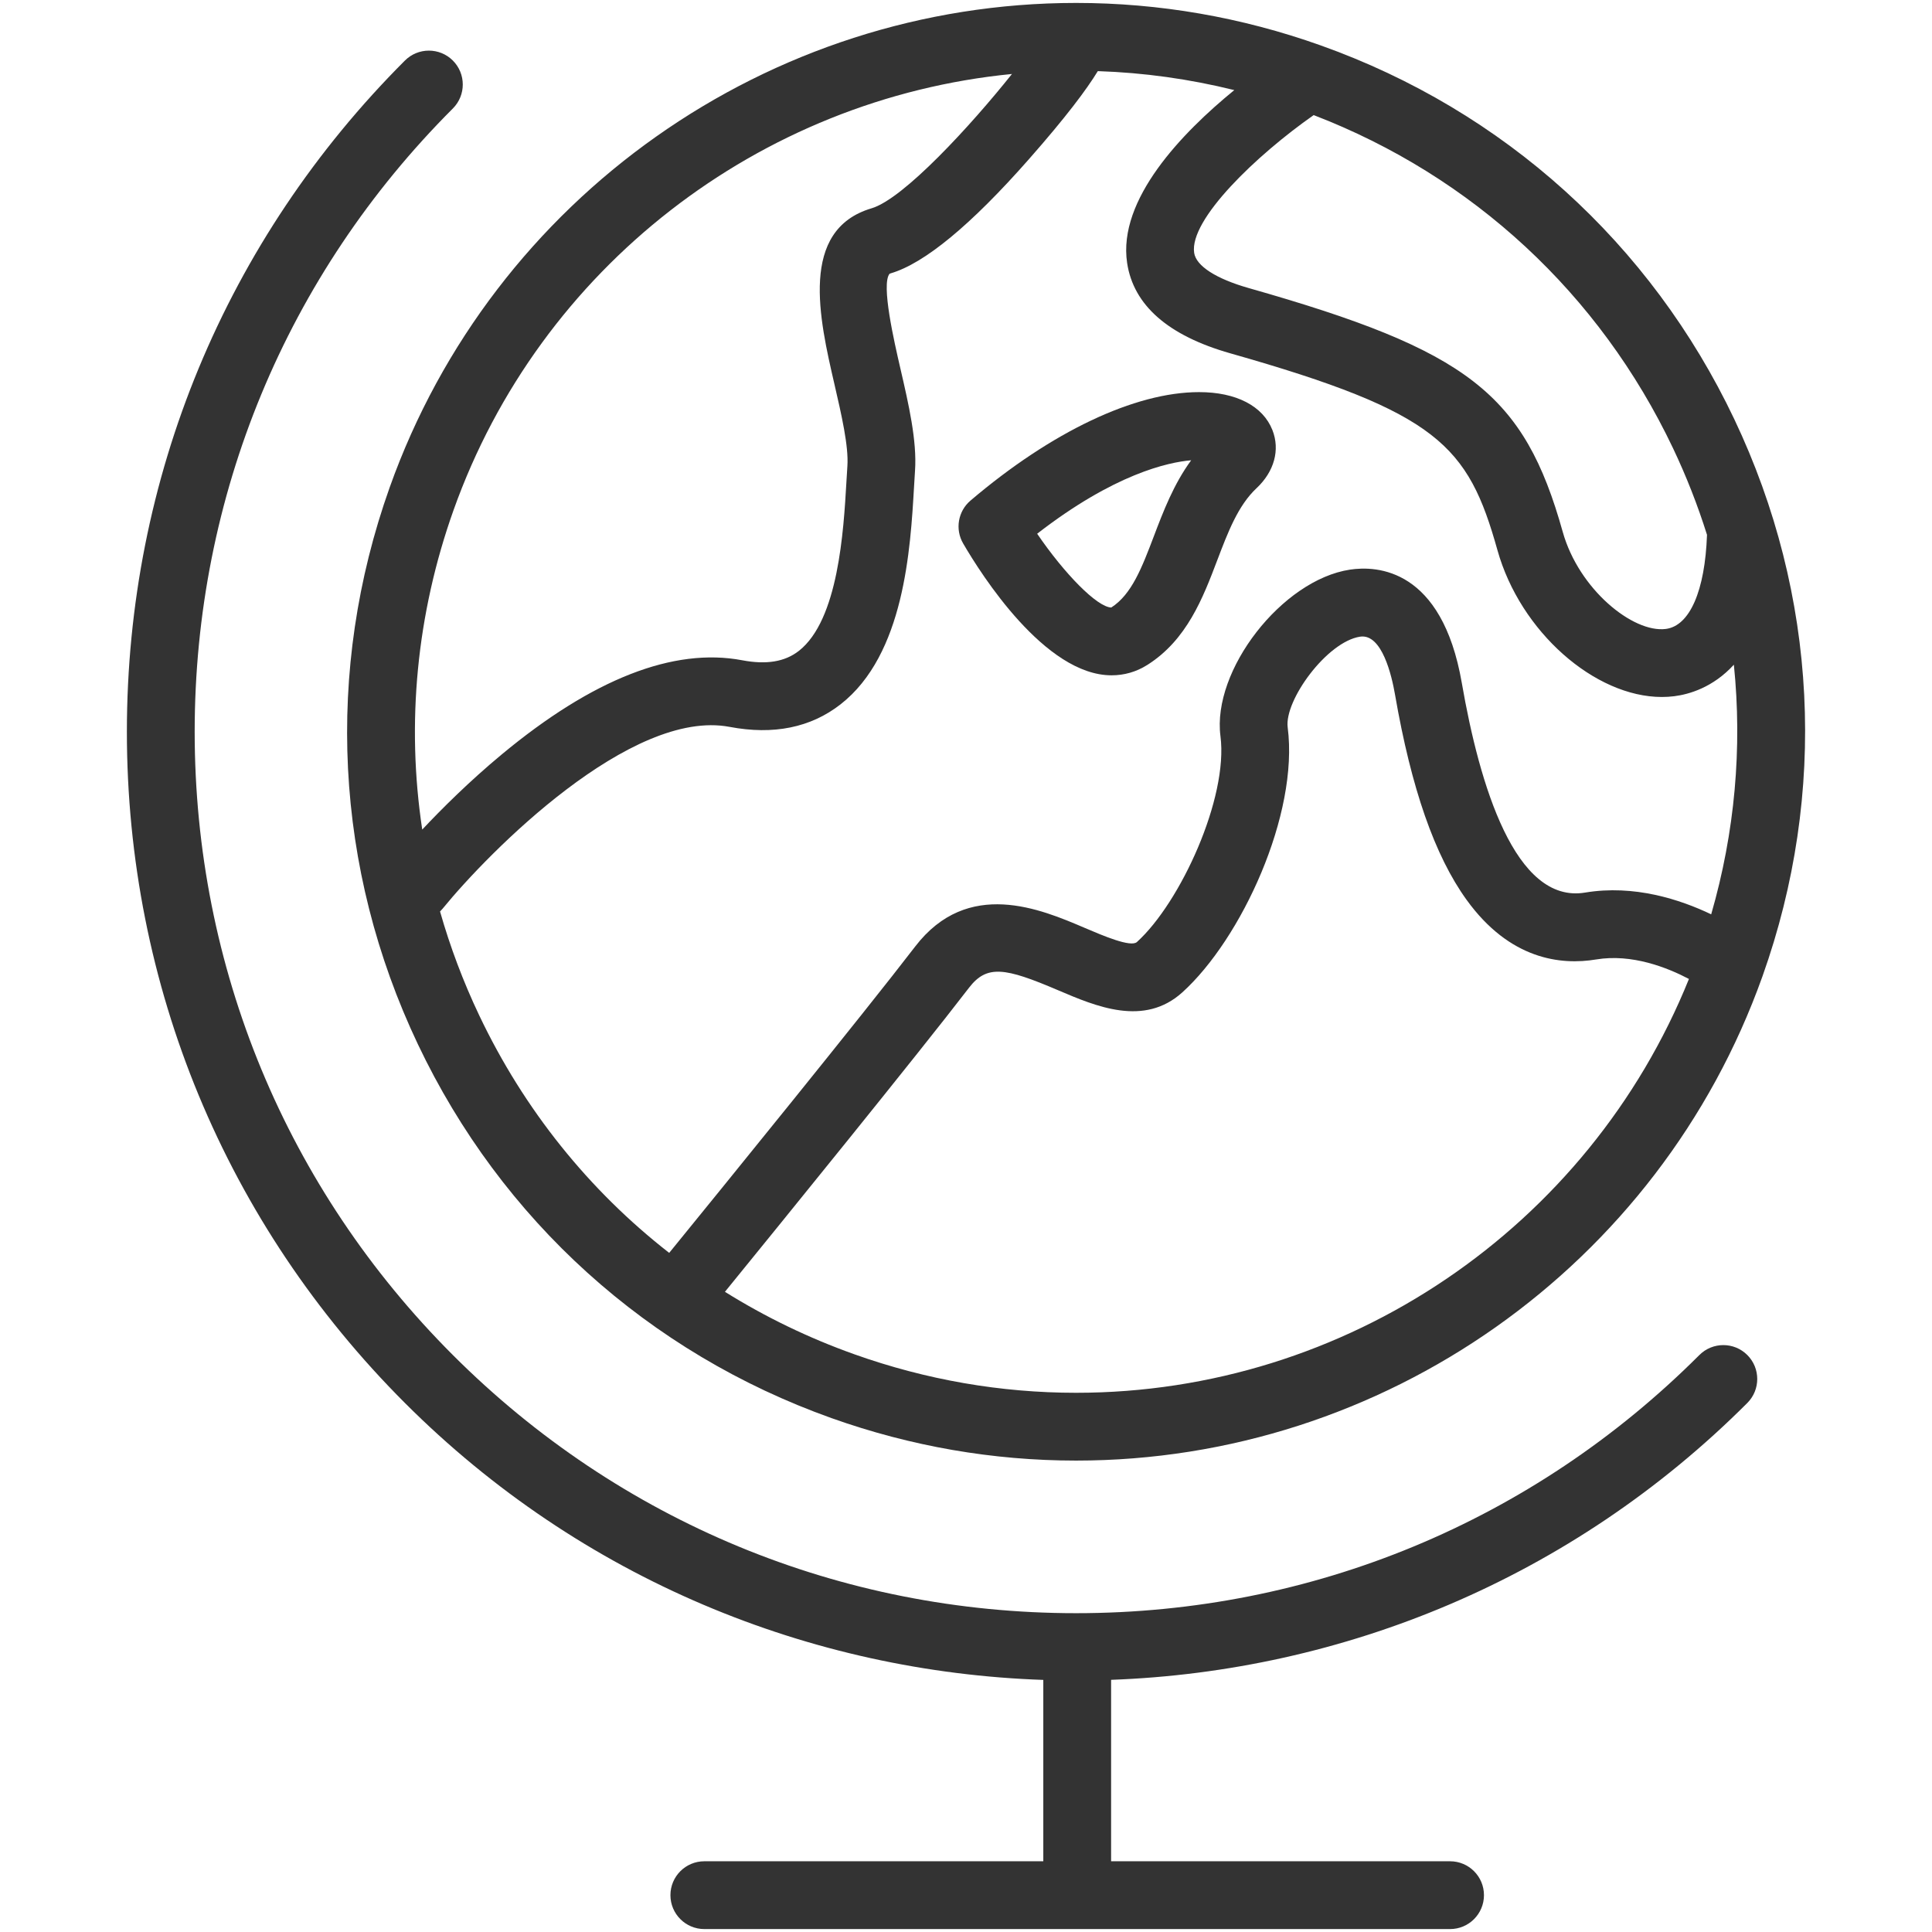
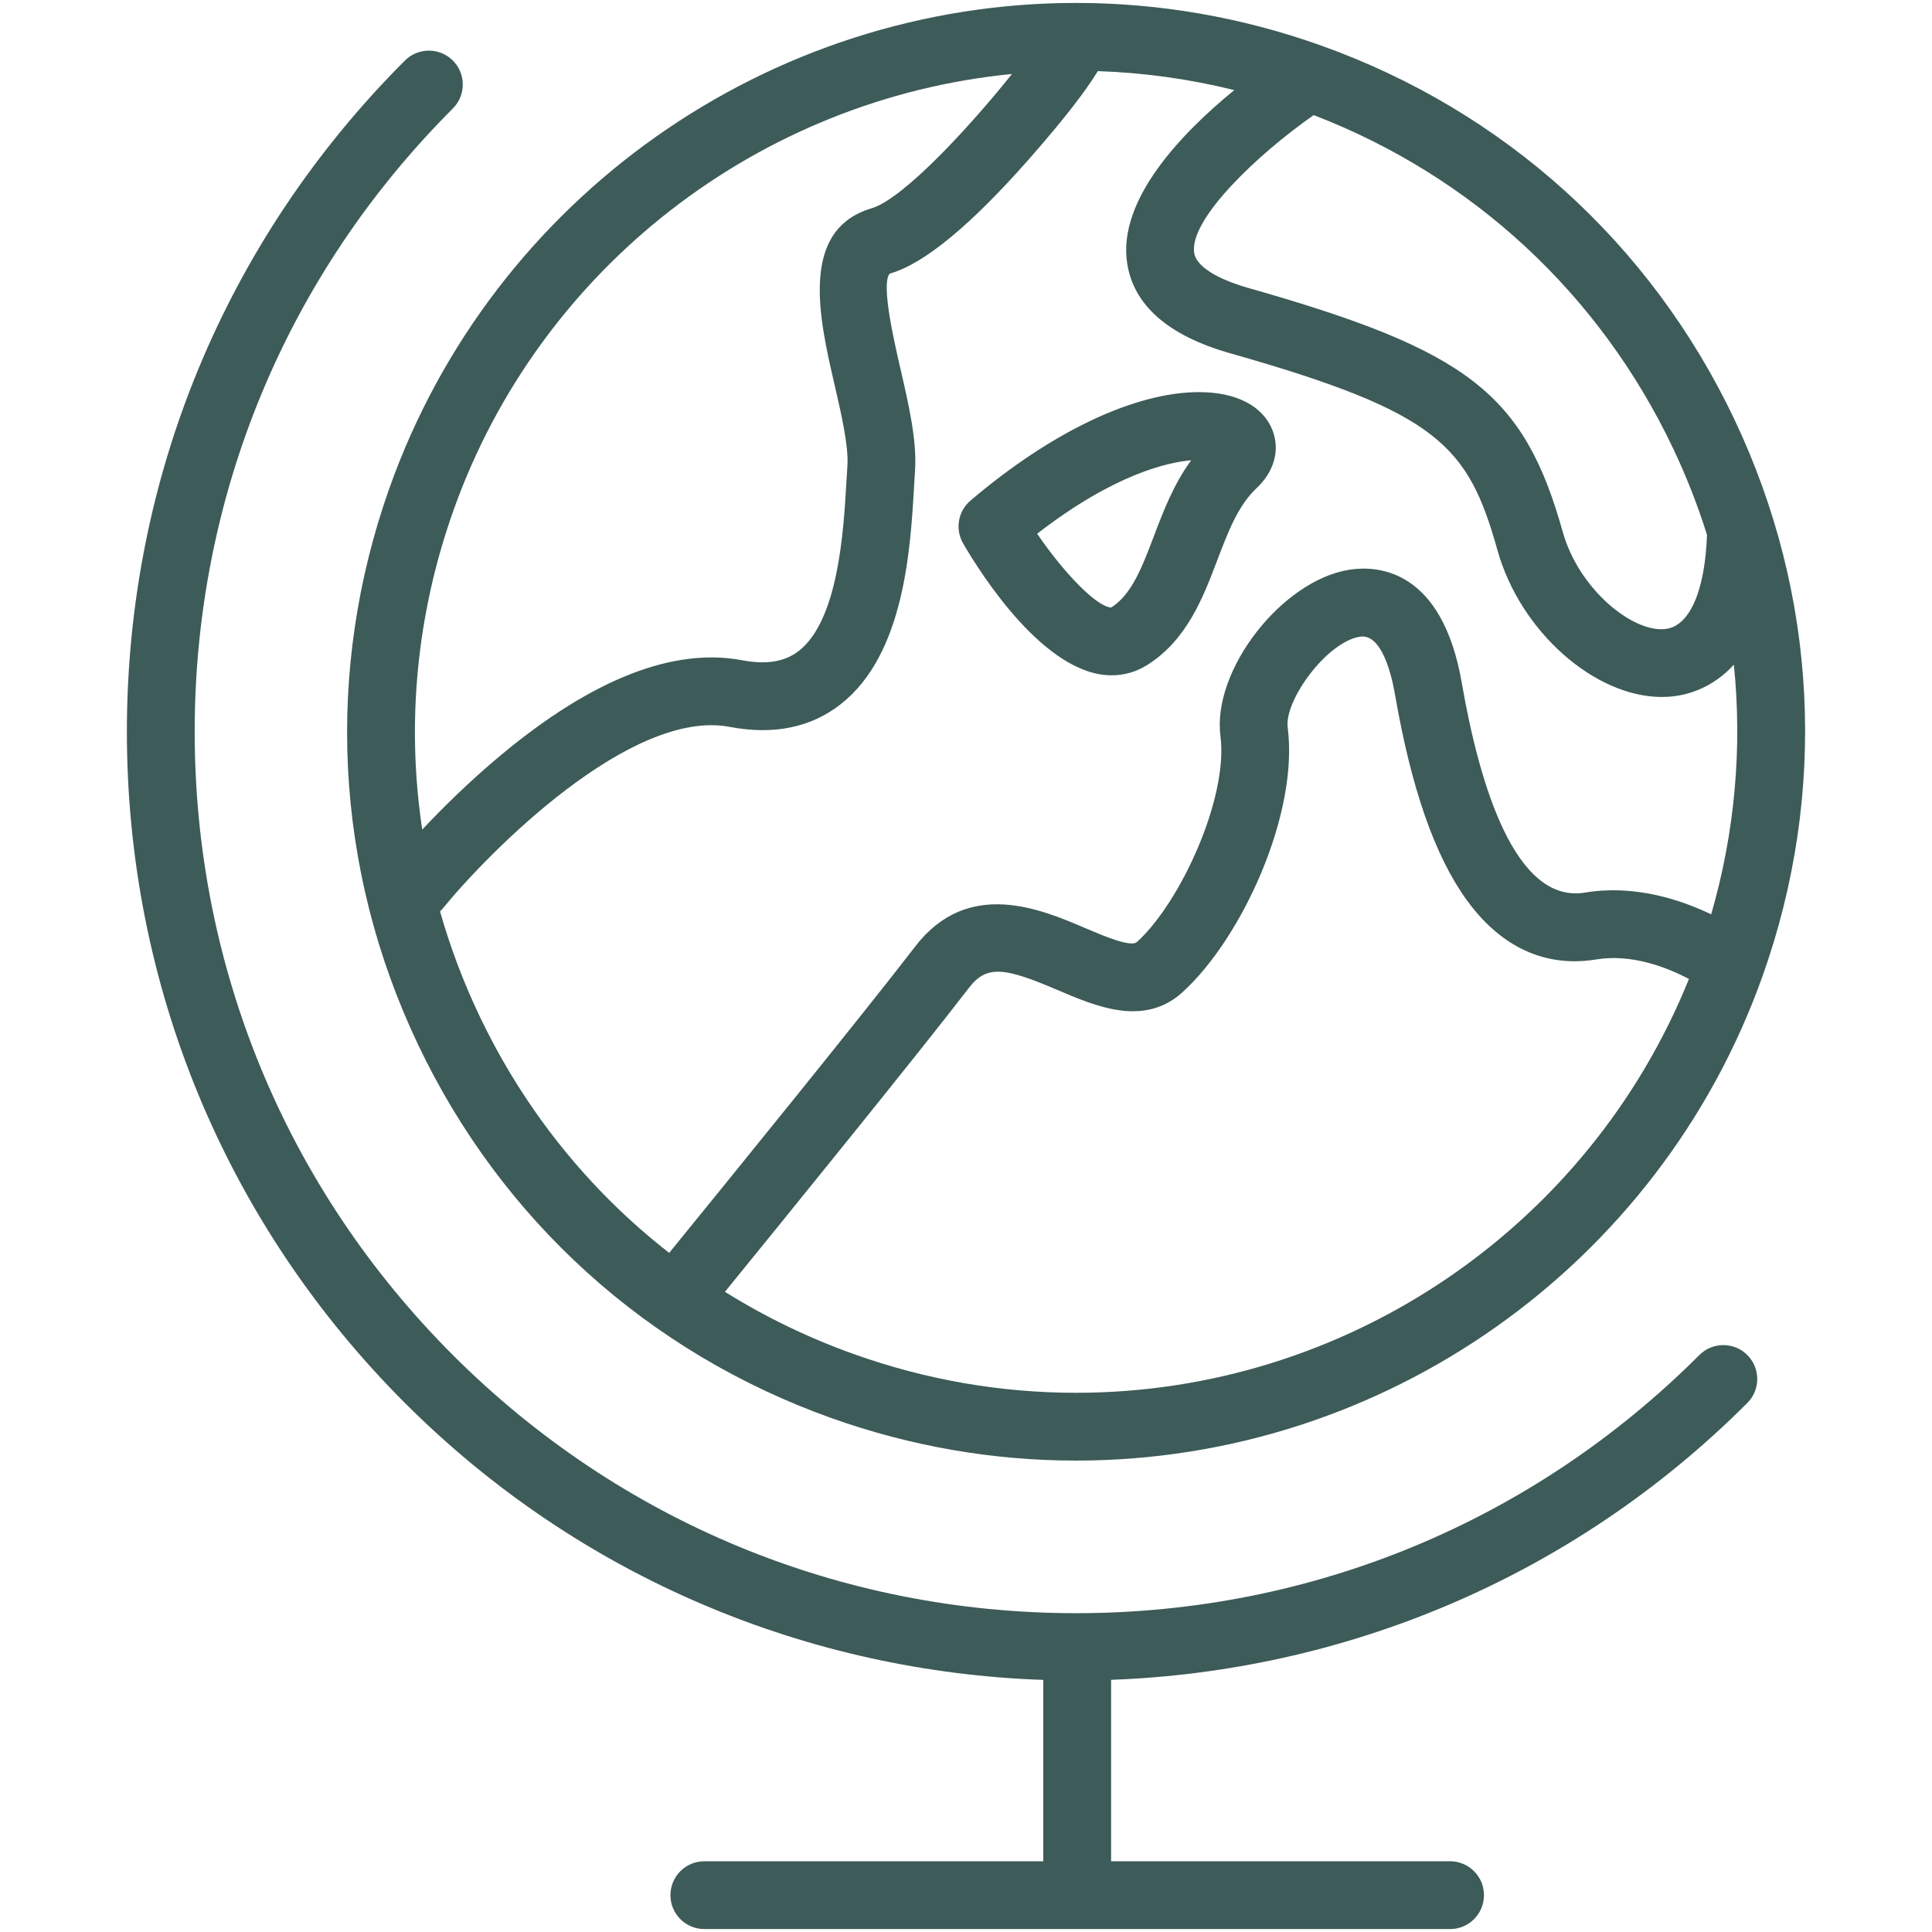
<svg xmlns="http://www.w3.org/2000/svg" version="1.1" id="GLOBE" x="0px" y="0px" width="1800px" height="1800px" viewBox="0 0 1800 1800" enable-background="new 0 0 1800 1800" xml:space="preserve">
  <g>
-     <path fill="#333333" d="M1583.266,1262.444c-155.105,155.105-361.327,240.526-580.678,240.526   c-219.35,0-425.572-85.421-580.677-240.526c-155.107-155.104-240.528-361.33-240.533-580.682   c0-219.354,85.42-425.578,240.528-580.685c12.336-12.333,12.336-32.328,0.004-44.663c-12.333-12.33-32.328-12.334-44.661,0   c-167.044,167.036-259.035,389.124-259.035,625.35c0.004,236.219,91.995,458.312,259.03,625.348   c164.65,164.647,378.605,250.606,594.774,258.019v168.973H656.207c-17.443,0-31.581,14.134-31.581,31.582   c0,17.439,14.138,31.582,31.581,31.582h694.789c17.446,0,31.582-14.143,31.582-31.582c0-17.448-14.136-31.582-31.582-31.582   h-315.814V1565.06c215.475-7.878,428.613-93.819,592.751-257.947c12.327-12.337,12.327-32.331,0-44.668   C1615.596,1250.118,1595.601,1250.118,1583.266,1262.444z" />
-     <path fill="#333333" d="M389.367,972.961c77.779,163.801,214.692,287.502,385.518,348.33   c73.614,26.205,150.222,39.503,227.686,39.503c0.018,0,0,0,0.018,0c286.303,0,543.235-181.269,639.417-451.066   c0.044-0.106,0.079-0.211,0.114-0.317c60.801-170.812,51.453-355.075-26.32-518.855c-77.783-163.798-214.698-287.5-385.524-348.318   c-73.613-26.214-150.214-39.504-227.669-39.504c-286.417,0-543.43,181.375-639.542,451.326   C302.245,624.884,311.585,809.167,389.367,972.961z M446.42,945.868c-14.949-31.48-27.083-63.803-36.441-96.662   c0.838-0.817,1.635-1.688,2.393-2.615c43.204-53.021,175.521-186.786,267.388-169.374c40.816,7.734,75.588,0.683,103.345-20.987   c59.436-46.395,65.115-144.487,68.508-203.097c0.304-5.273,0.585-10.158,0.89-14.563c1.921-27.88-5.944-61.956-13.553-94.909   c-5.899-25.545-18.174-78.703-10.19-88.554c0,0,0.326-0.213,1.207-0.476c31.467-9.322,74.722-45.061,128.569-106.224   c34.64-39.342,53.788-64.954,64.274-82.143c42.879,1.416,85.402,7.333,127.145,17.683   c-48.473,39.591-108.728,101.778-99.846,161.004c5.912,39.446,38.252,67.783,96.119,84.221   c193.551,54.985,221.572,85.758,248.914,183.415c21.281,75.993,90.735,136.785,153.167,136.776c3.895,0,7.772-0.235,11.605-0.72   c13.498-1.711,35.934-7.961,55.487-29.354c7.947,77.48,0.951,156.189-21.123,232.574c-28.98-13.875-71.842-27.887-117.522-20.267   c-65.101,10.863-98.348-100.23-114.825-195.311c-18.506-106.747-79.05-109.385-104.218-105.567   c-63.232,9.585-128.625,93.667-120.642,155.116c7.473,57.486-37.309,155.165-77.844,191.843c-5.7,5.159-31.643-5.928-48.816-13.266   c-40.667-17.375-108.723-46.45-157.769,17.456c-48.292,62.918-179.892,224.911-229.164,285.42   C548.817,1109.103,488.206,1033.868,446.42,945.868z M1002.57,1297.631c-70.23,0-139.705-12.063-206.502-35.846   c-42.724-15.211-83.096-34.781-120.66-58.238c51.531-63.312,179.518-220.92,227.339-283.219   c16.684-21.741,33.549-18.894,82.852,2.167c35.775,15.28,80.301,34.305,116.007,2.019   c54.984-49.751,108.622-165.878,98.102-246.822c-3.261-25.092,36.524-79.834,67.479-84.524   c20.444-3.06,29.521,36.665,32.508,53.903c15.183,87.606,37.001,150.184,66.705,191.308   c40.305,55.805,87.915,60.994,120.739,55.521c33.184-5.524,66.211,7.53,86.408,18.168   C1480.105,1143.715,1253.828,1297.64,1002.57,1297.631z M1558.742,417.648c12.513,26.35,23.034,53.29,31.635,80.635   c-1.869,52.173-16.073,84.869-38.403,87.697c-30.663,3.879-81.065-37.067-96.003-90.422   c-36.04-128.711-87.977-169.047-292.481-227.144c-30.522-8.673-49.081-20.633-50.913-32.815   c-4.67-31.031,58.112-91.087,111.345-128.366C1371.941,164.149,1490.461,273.863,1558.742,417.648z M422.567,475.245   C502.993,249.357,707.646,91.966,942.826,68.929c-38.164,47.875-100.911,116.285-130.8,125.143   c-67.802,20.089-48.624,103.151-34.622,163.8c6.569,28.444,13.359,57.86,12.086,76.354c-0.318,4.613-0.617,9.732-0.935,15.257   c-2.595,44.788-7.419,128.156-44.314,156.956c-12.984,10.14-30.233,12.986-52.708,8.721   c-63.978-12.114-139.323,17.366-224.004,87.655c-30.065,24.959-55.778,50.538-74.142,70.084   C378.453,673.931,388.05,572.199,422.567,475.245z" />
-     <path fill="#333333" d="M1035.578,629.173L1035.578,629.173c11.941,0,23.121-3.231,33.23-9.603   c37.053-23.346,52.023-62.746,65.241-97.506c9.993-26.279,19.422-51.1,36.604-67.192c16.565-15.509,22.1-35.773,14.821-54.208   c-8.874-22.458-33.776-35.337-68.31-35.337c-59.857,0-137.49,36.837-212.991,101.066c-11.635,9.902-14.518,26.715-6.838,39.926   C914.091,535.139,973.579,629.169,1035.578,629.173z M1109.791,428.827c-16.354,22.318-26.013,47.727-34.78,70.793   c-11.059,29.075-20.61,54.201-39.679,66.386c-13.183-0.397-43.514-31.319-69.031-68.74   C1038.116,441.573,1088.202,430.667,1109.791,428.827z" />
+     <path fill="#3d5b58" d="M1583.266,1262.444c-155.105,155.105-361.327,240.526-580.678,240.526   c-219.35,0-425.572-85.421-580.677-240.526c-155.107-155.104-240.528-361.33-240.533-580.682   c0-219.354,85.42-425.578,240.528-580.685c12.336-12.333,12.336-32.328,0.004-44.663c-12.333-12.33-32.328-12.334-44.661,0   c-167.044,167.036-259.035,389.124-259.035,625.35c0.004,236.219,91.995,458.312,259.03,625.348   c164.65,164.647,378.605,250.606,594.774,258.019v168.973H656.207c-17.443,0-31.581,14.134-31.581,31.582   c0,17.439,14.138,31.582,31.581,31.582h694.789c17.446,0,31.582-14.143,31.582-31.582c0-17.448-14.136-31.582-31.582-31.582   h-315.814V1565.06c215.475-7.878,428.613-93.819,592.751-257.947c12.327-12.337,12.327-32.331,0-44.668   C1615.596,1250.118,1595.601,1250.118,1583.266,1262.444z" />
+     <path fill="#3d5b58" d="M389.367,972.961c77.779,163.801,214.692,287.502,385.518,348.33   c73.614,26.205,150.222,39.503,227.686,39.503c0.018,0,0,0,0.018,0c286.303,0,543.235-181.269,639.417-451.066   c0.044-0.106,0.079-0.211,0.114-0.317c60.801-170.812,51.453-355.075-26.32-518.855c-77.783-163.798-214.698-287.5-385.524-348.318   c-73.613-26.214-150.214-39.504-227.669-39.504c-286.417,0-543.43,181.375-639.542,451.326   C302.245,624.884,311.585,809.167,389.367,972.961z M446.42,945.868c-14.949-31.48-27.083-63.803-36.441-96.662   c0.838-0.817,1.635-1.688,2.393-2.615c43.204-53.021,175.521-186.786,267.388-169.374c40.816,7.734,75.588,0.683,103.345-20.987   c59.436-46.395,65.115-144.487,68.508-203.097c0.304-5.273,0.585-10.158,0.89-14.563c1.921-27.88-5.944-61.956-13.553-94.909   c-5.899-25.545-18.174-78.703-10.19-88.554c0,0,0.326-0.213,1.207-0.476c31.467-9.322,74.722-45.061,128.569-106.224   c34.64-39.342,53.788-64.954,64.274-82.143c42.879,1.416,85.402,7.333,127.145,17.683   c-48.473,39.591-108.728,101.778-99.846,161.004c5.912,39.446,38.252,67.783,96.119,84.221   c193.551,54.985,221.572,85.758,248.914,183.415c21.281,75.993,90.735,136.785,153.167,136.776c3.895,0,7.772-0.235,11.605-0.72   c13.498-1.711,35.934-7.961,55.487-29.354c7.947,77.48,0.951,156.189-21.123,232.574c-28.98-13.875-71.842-27.887-117.522-20.267   c-65.101,10.863-98.348-100.23-114.825-195.311c-18.506-106.747-79.05-109.385-104.218-105.567   c-63.232,9.585-128.625,93.667-120.642,155.116c7.473,57.486-37.309,155.165-77.844,191.843c-5.7,5.159-31.643-5.928-48.816-13.266   c-40.667-17.375-108.723-46.45-157.769,17.456c-48.292,62.918-179.892,224.911-229.164,285.42   C548.817,1109.103,488.206,1033.868,446.42,945.868z M1002.57,1297.631c-70.23,0-139.705-12.063-206.502-35.846   c-42.724-15.211-83.096-34.781-120.66-58.238c51.531-63.312,179.518-220.92,227.339-283.219   c16.684-21.741,33.549-18.894,82.852,2.167c35.775,15.28,80.301,34.305,116.007,2.019   c54.984-49.751,108.622-165.878,98.102-246.822c-3.261-25.092,36.524-79.834,67.479-84.524   c20.444-3.06,29.521,36.665,32.508,53.903c15.183,87.606,37.001,150.184,66.705,191.308   c40.305,55.805,87.915,60.994,120.739,55.521c33.184-5.524,66.211,7.53,86.408,18.168   C1480.105,1143.715,1253.828,1297.64,1002.57,1297.631z M1558.742,417.648c12.513,26.35,23.034,53.29,31.635,80.635   c-1.869,52.173-16.073,84.869-38.403,87.697c-30.663,3.879-81.065-37.067-96.003-90.422   c-36.04-128.711-87.977-169.047-292.481-227.144c-30.522-8.673-49.081-20.633-50.913-32.815   c-4.67-31.031,58.112-91.087,111.345-128.366C1371.941,164.149,1490.461,273.863,1558.742,417.648z M422.567,475.245   C502.993,249.357,707.646,91.966,942.826,68.929c-38.164,47.875-100.911,116.285-130.8,125.143   c-67.802,20.089-48.624,103.151-34.622,163.8c6.569,28.444,13.359,57.86,12.086,76.354c-0.318,4.613-0.617,9.732-0.935,15.257   c-2.595,44.788-7.419,128.156-44.314,156.956c-12.984,10.14-30.233,12.986-52.708,8.721   c-63.978-12.114-139.323,17.366-224.004,87.655c-30.065,24.959-55.778,50.538-74.142,70.084   C378.453,673.931,388.05,572.199,422.567,475.245z" />
+     <path fill="#3d5b58" d="M1035.578,629.173L1035.578,629.173c11.941,0,23.121-3.231,33.23-9.603   c37.053-23.346,52.023-62.746,65.241-97.506c9.993-26.279,19.422-51.1,36.604-67.192c16.565-15.509,22.1-35.773,14.821-54.208   c-8.874-22.458-33.776-35.337-68.31-35.337c-59.857,0-137.49,36.837-212.991,101.066c-11.635,9.902-14.518,26.715-6.838,39.926   C914.091,535.139,973.579,629.169,1035.578,629.173z M1109.791,428.827c-16.354,22.318-26.013,47.727-34.78,70.793   c-11.059,29.075-20.61,54.201-39.679,66.386c-13.183-0.397-43.514-31.319-69.031-68.74   C1038.116,441.573,1088.202,430.667,1109.791,428.827z" />
  </g>
  <g>
</g>
  <g>
</g>
  <g>
</g>
  <g>
</g>
  <g>
</g>
  <g>
</g>
</svg>
